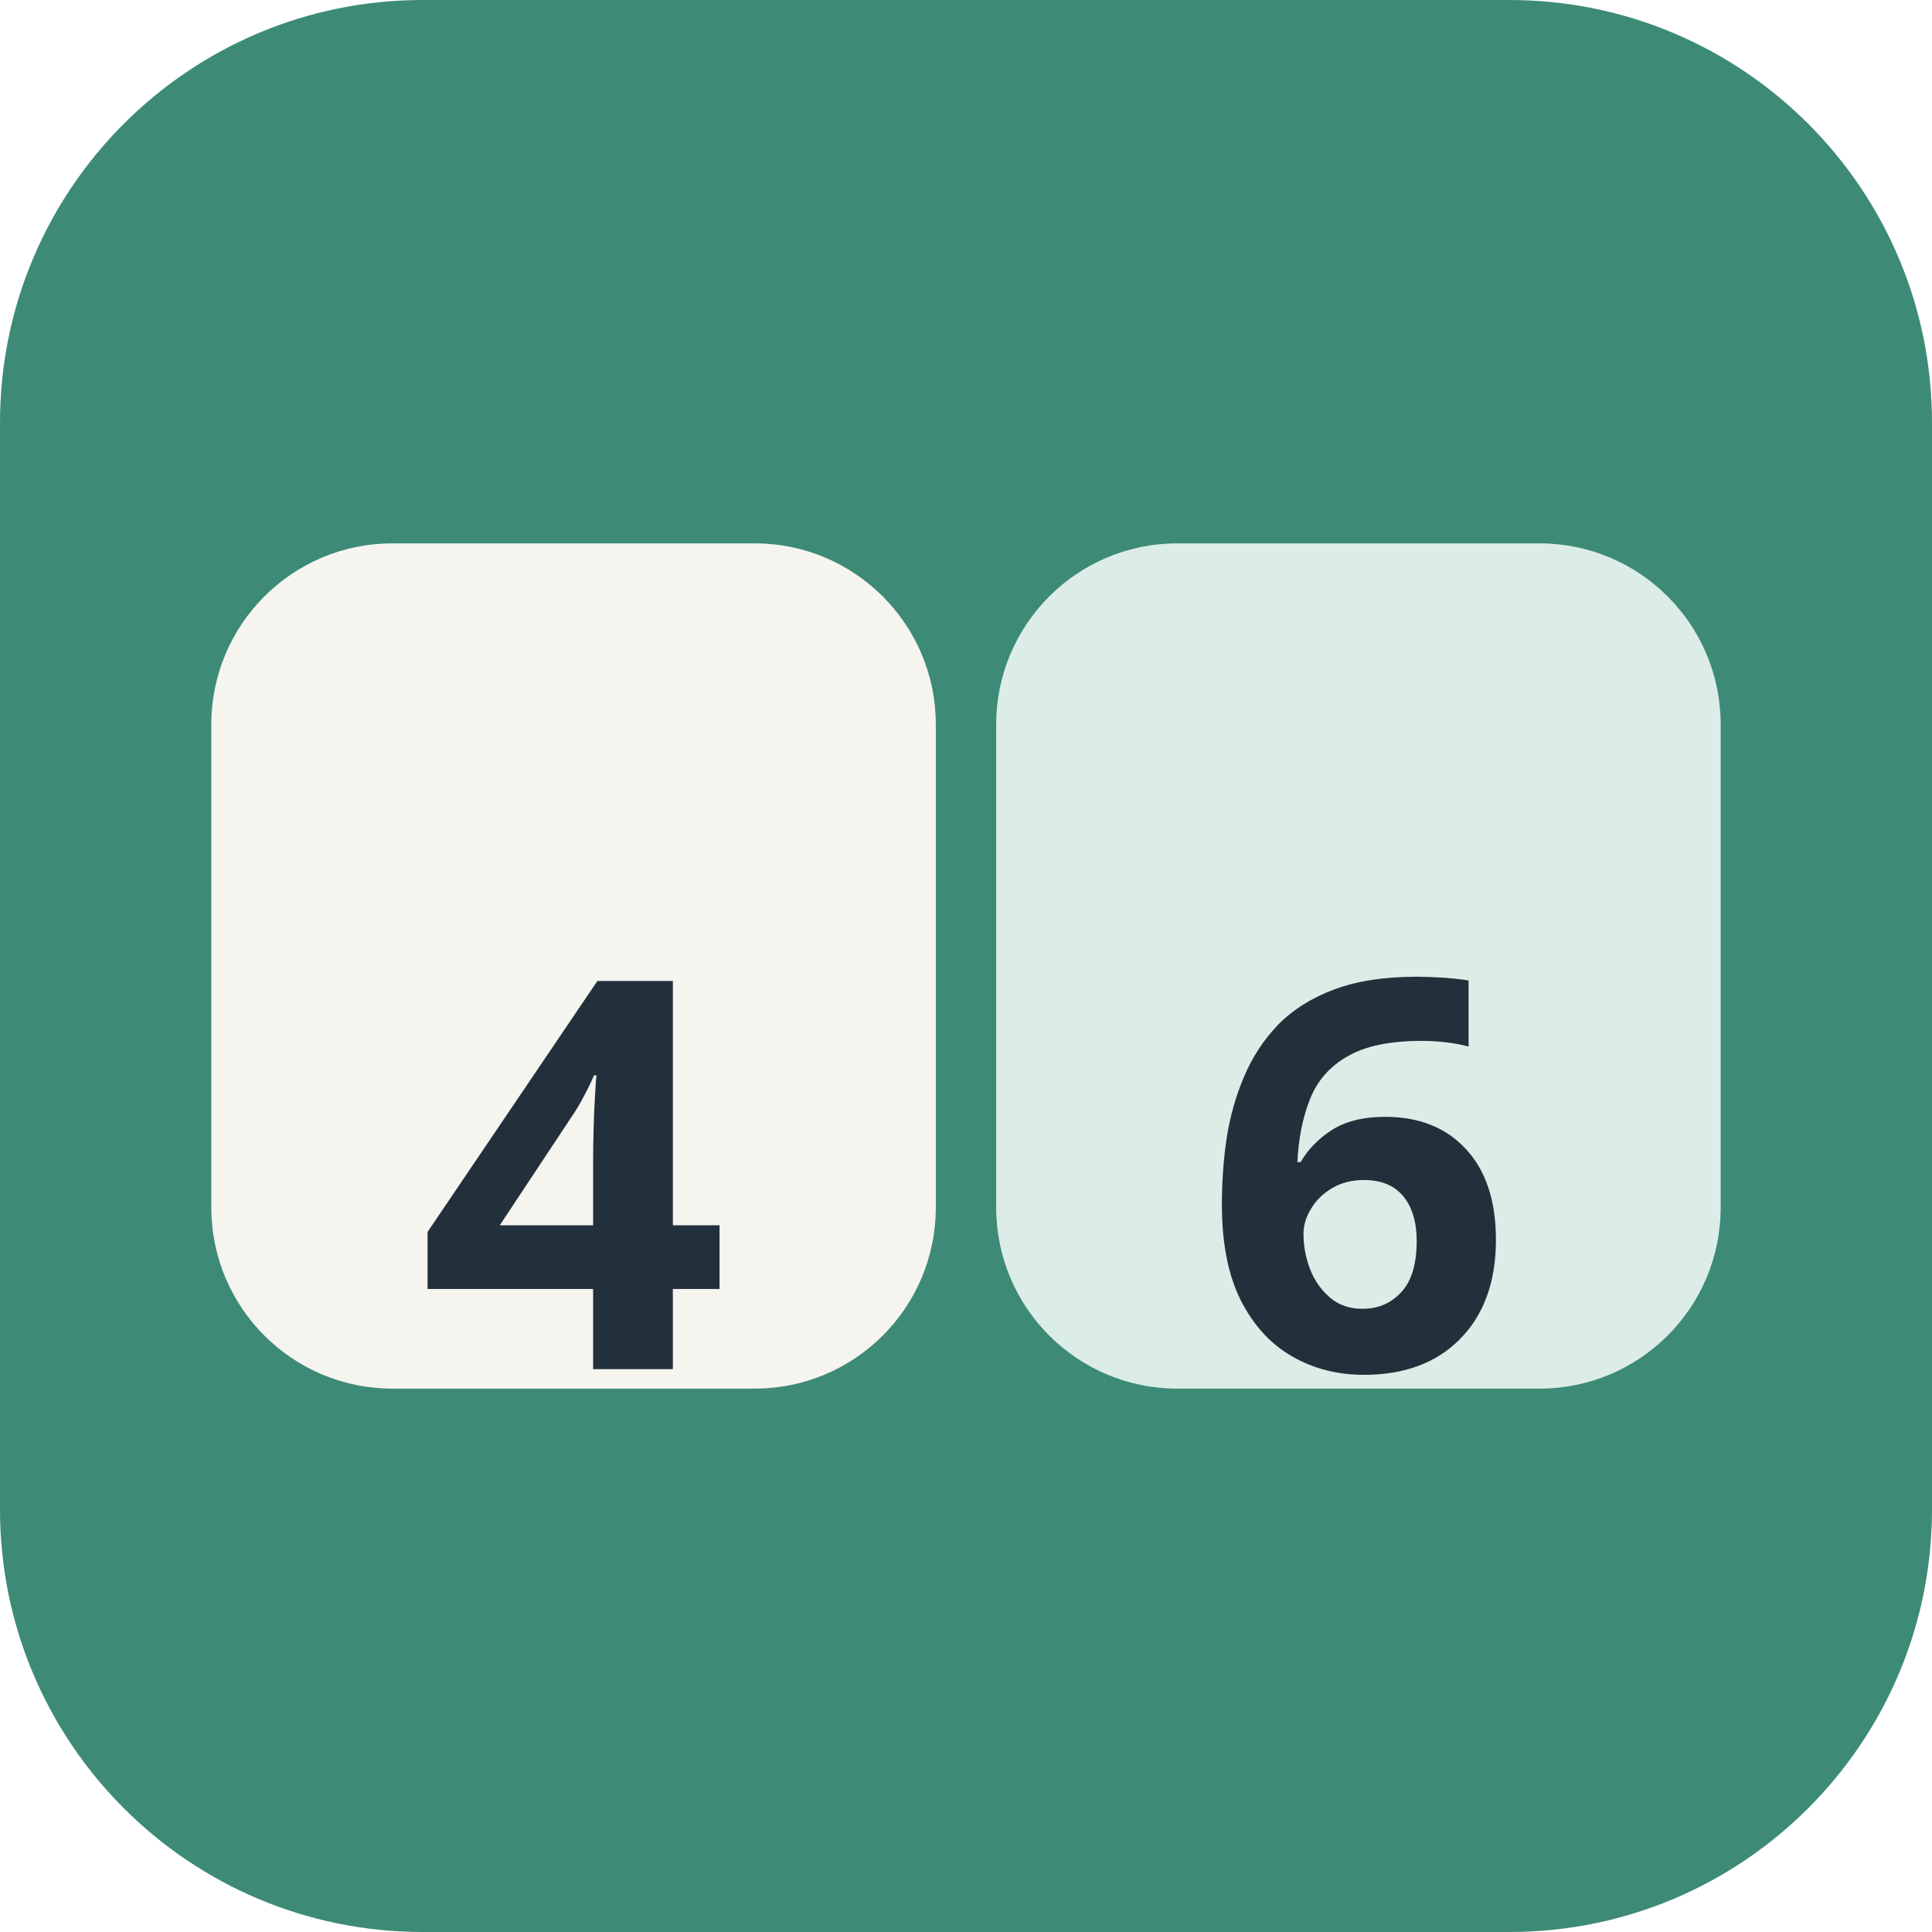
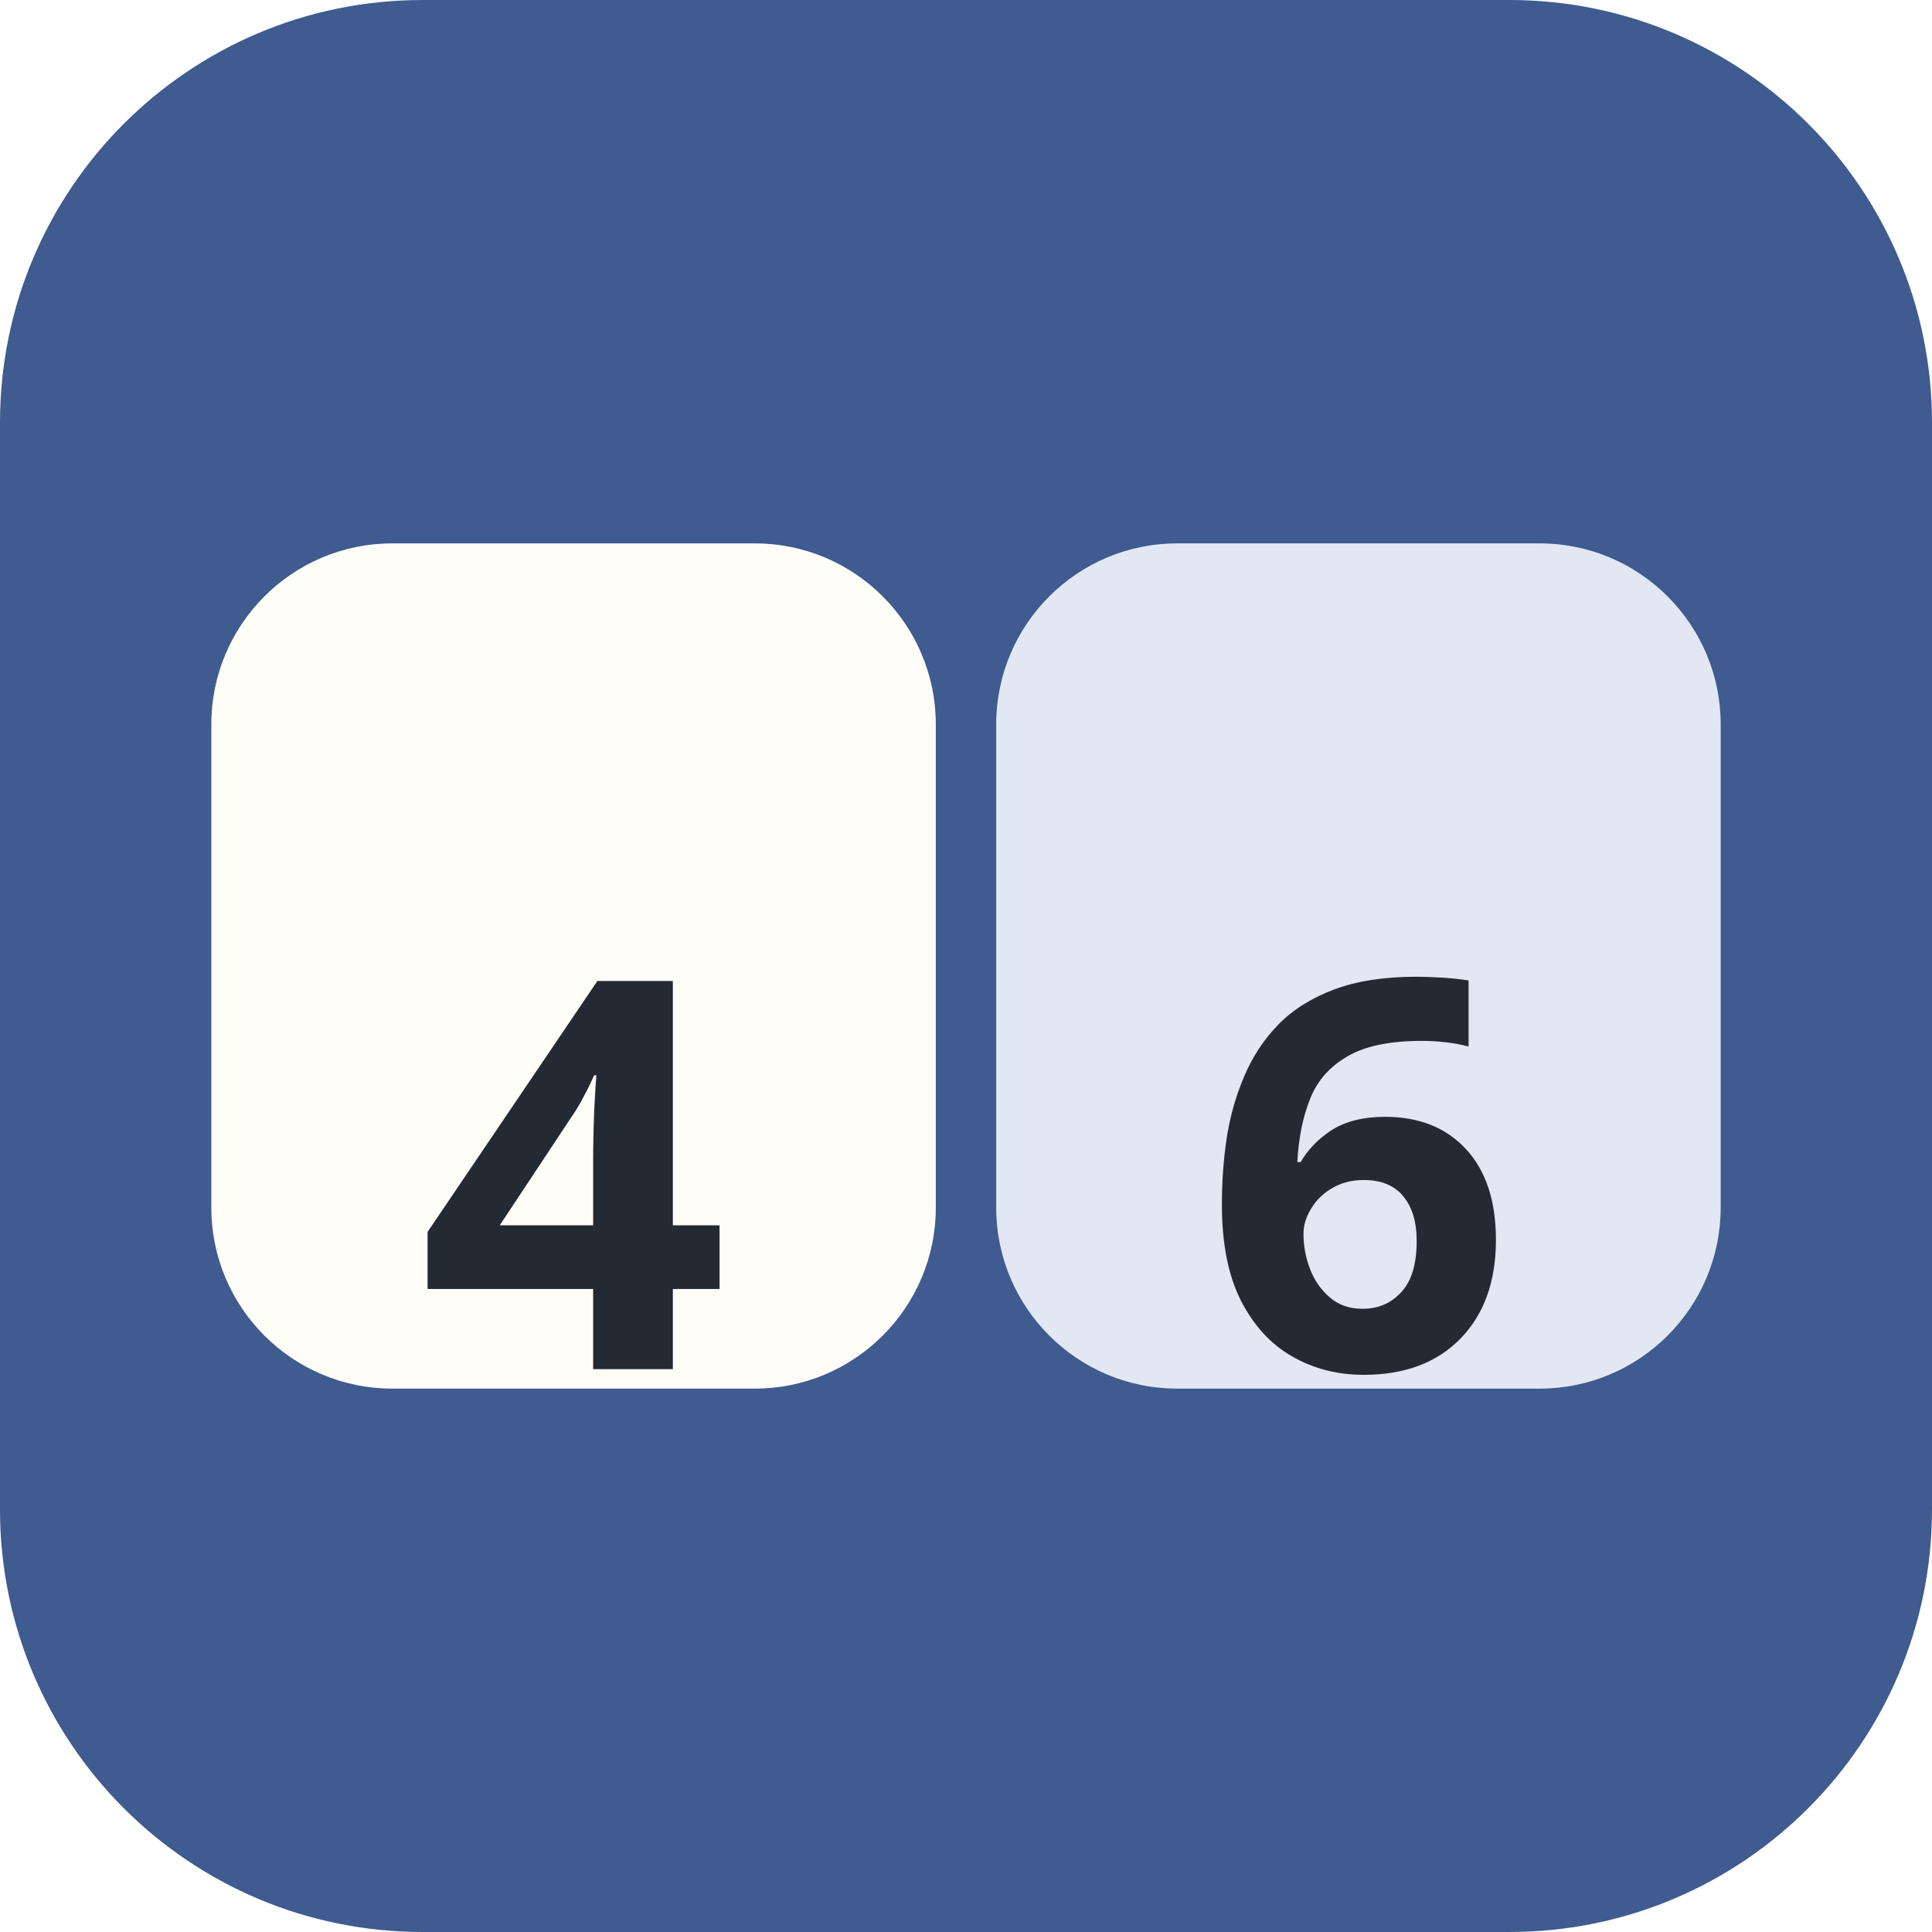
<svg xmlns="http://www.w3.org/2000/svg" viewBox="0 0 64 64">
-   <rect width="64" height="64" rx="14" fill="#3d8b76" />
-   <rect x="7" y="18" width="24" height="28" rx="6" fill="#f6f4ef" />
-   <rect x="33" y="18" width="24" height="28" rx="6" fill="#dcece6" />
-   <text x="19" y="39" font-family="system-ui, sans-serif" font-size="18" font-weight="700" fill="#22303c" text-anchor="middle" dominant-baseline="middle">4</text>
-   <text x="45" y="39" font-family="system-ui, sans-serif" font-size="18" font-weight="700" fill="#22303c" text-anchor="middle" dominant-baseline="middle">6</text>
+   <rect width="64" height="64" rx="14" fill="#3f5b8f" />
+   <rect x="7" y="18" width="24" height="28" rx="6" fill="#fffdf8" />
+   <rect x="33" y="18" width="24" height="28" rx="6" fill="#e2e8f3" />
+   <text x="19" y="39" font-family="system-ui, sans-serif" font-size="18" font-weight="700" fill="#232a33" text-anchor="middle" dominant-baseline="middle">4</text>
+   <text x="45" y="39" font-family="system-ui, sans-serif" font-size="18" font-weight="700" fill="#232a33" text-anchor="middle" dominant-baseline="middle">6</text>
</svg>
